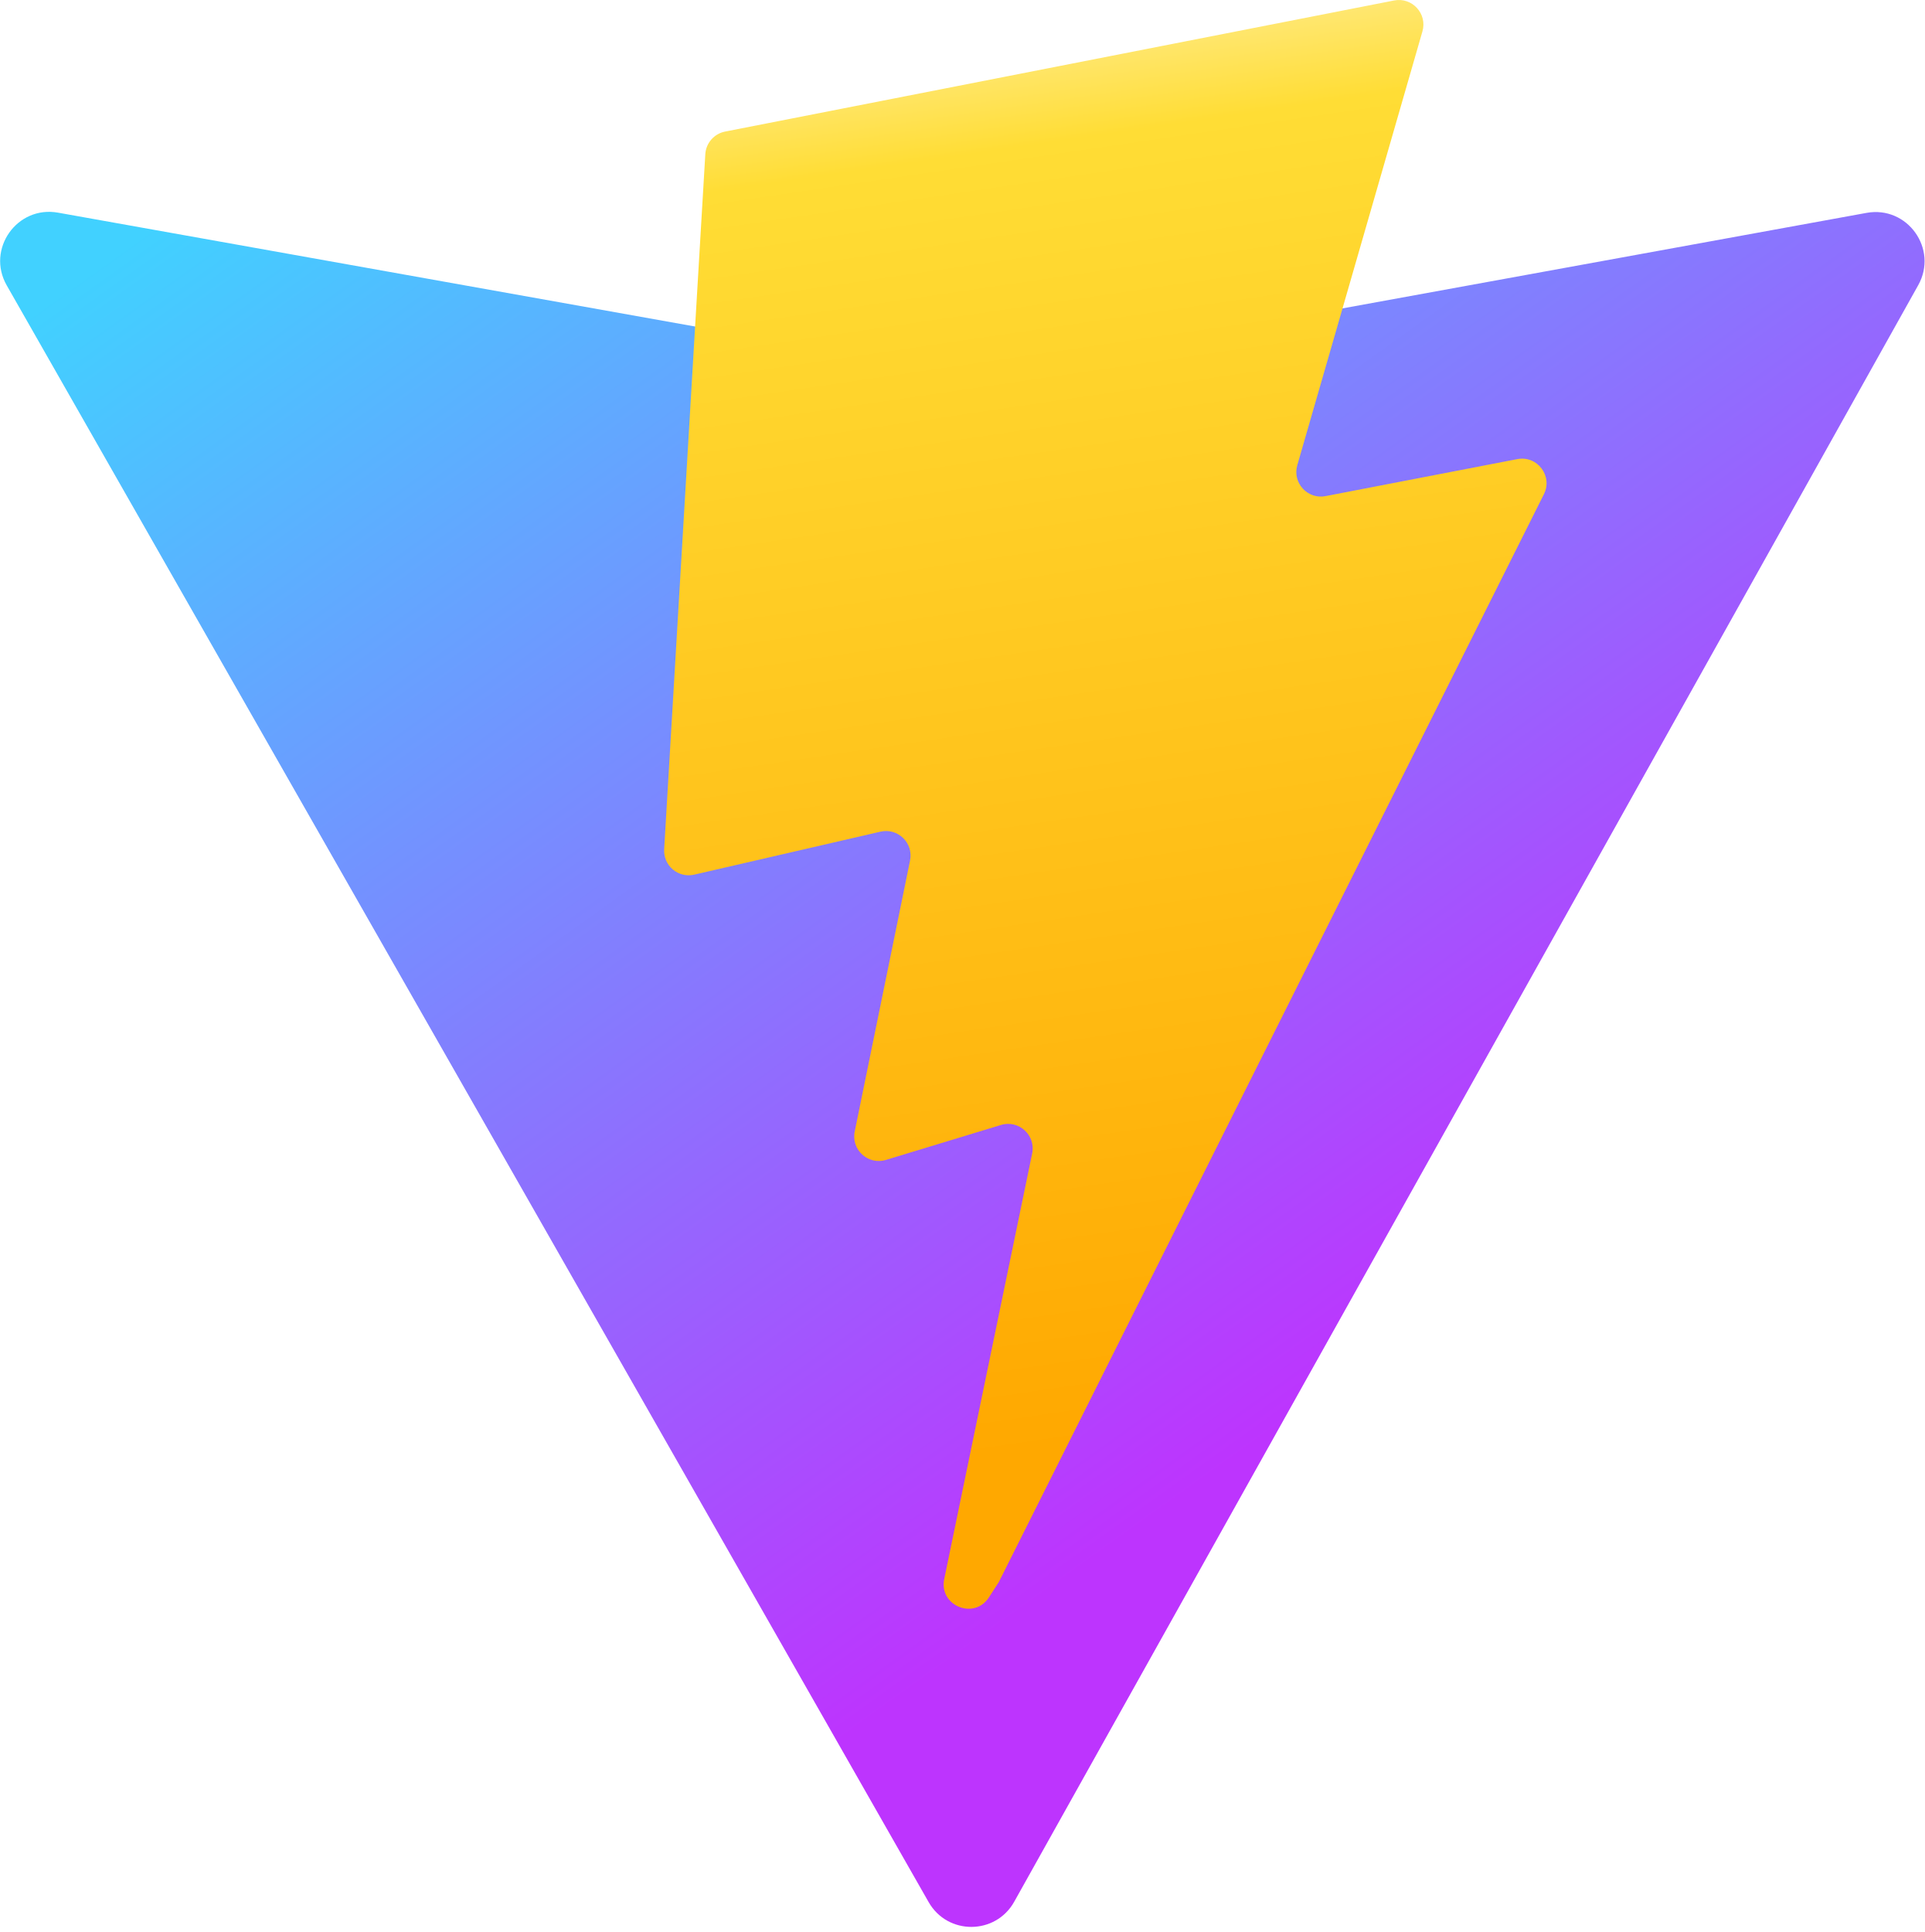
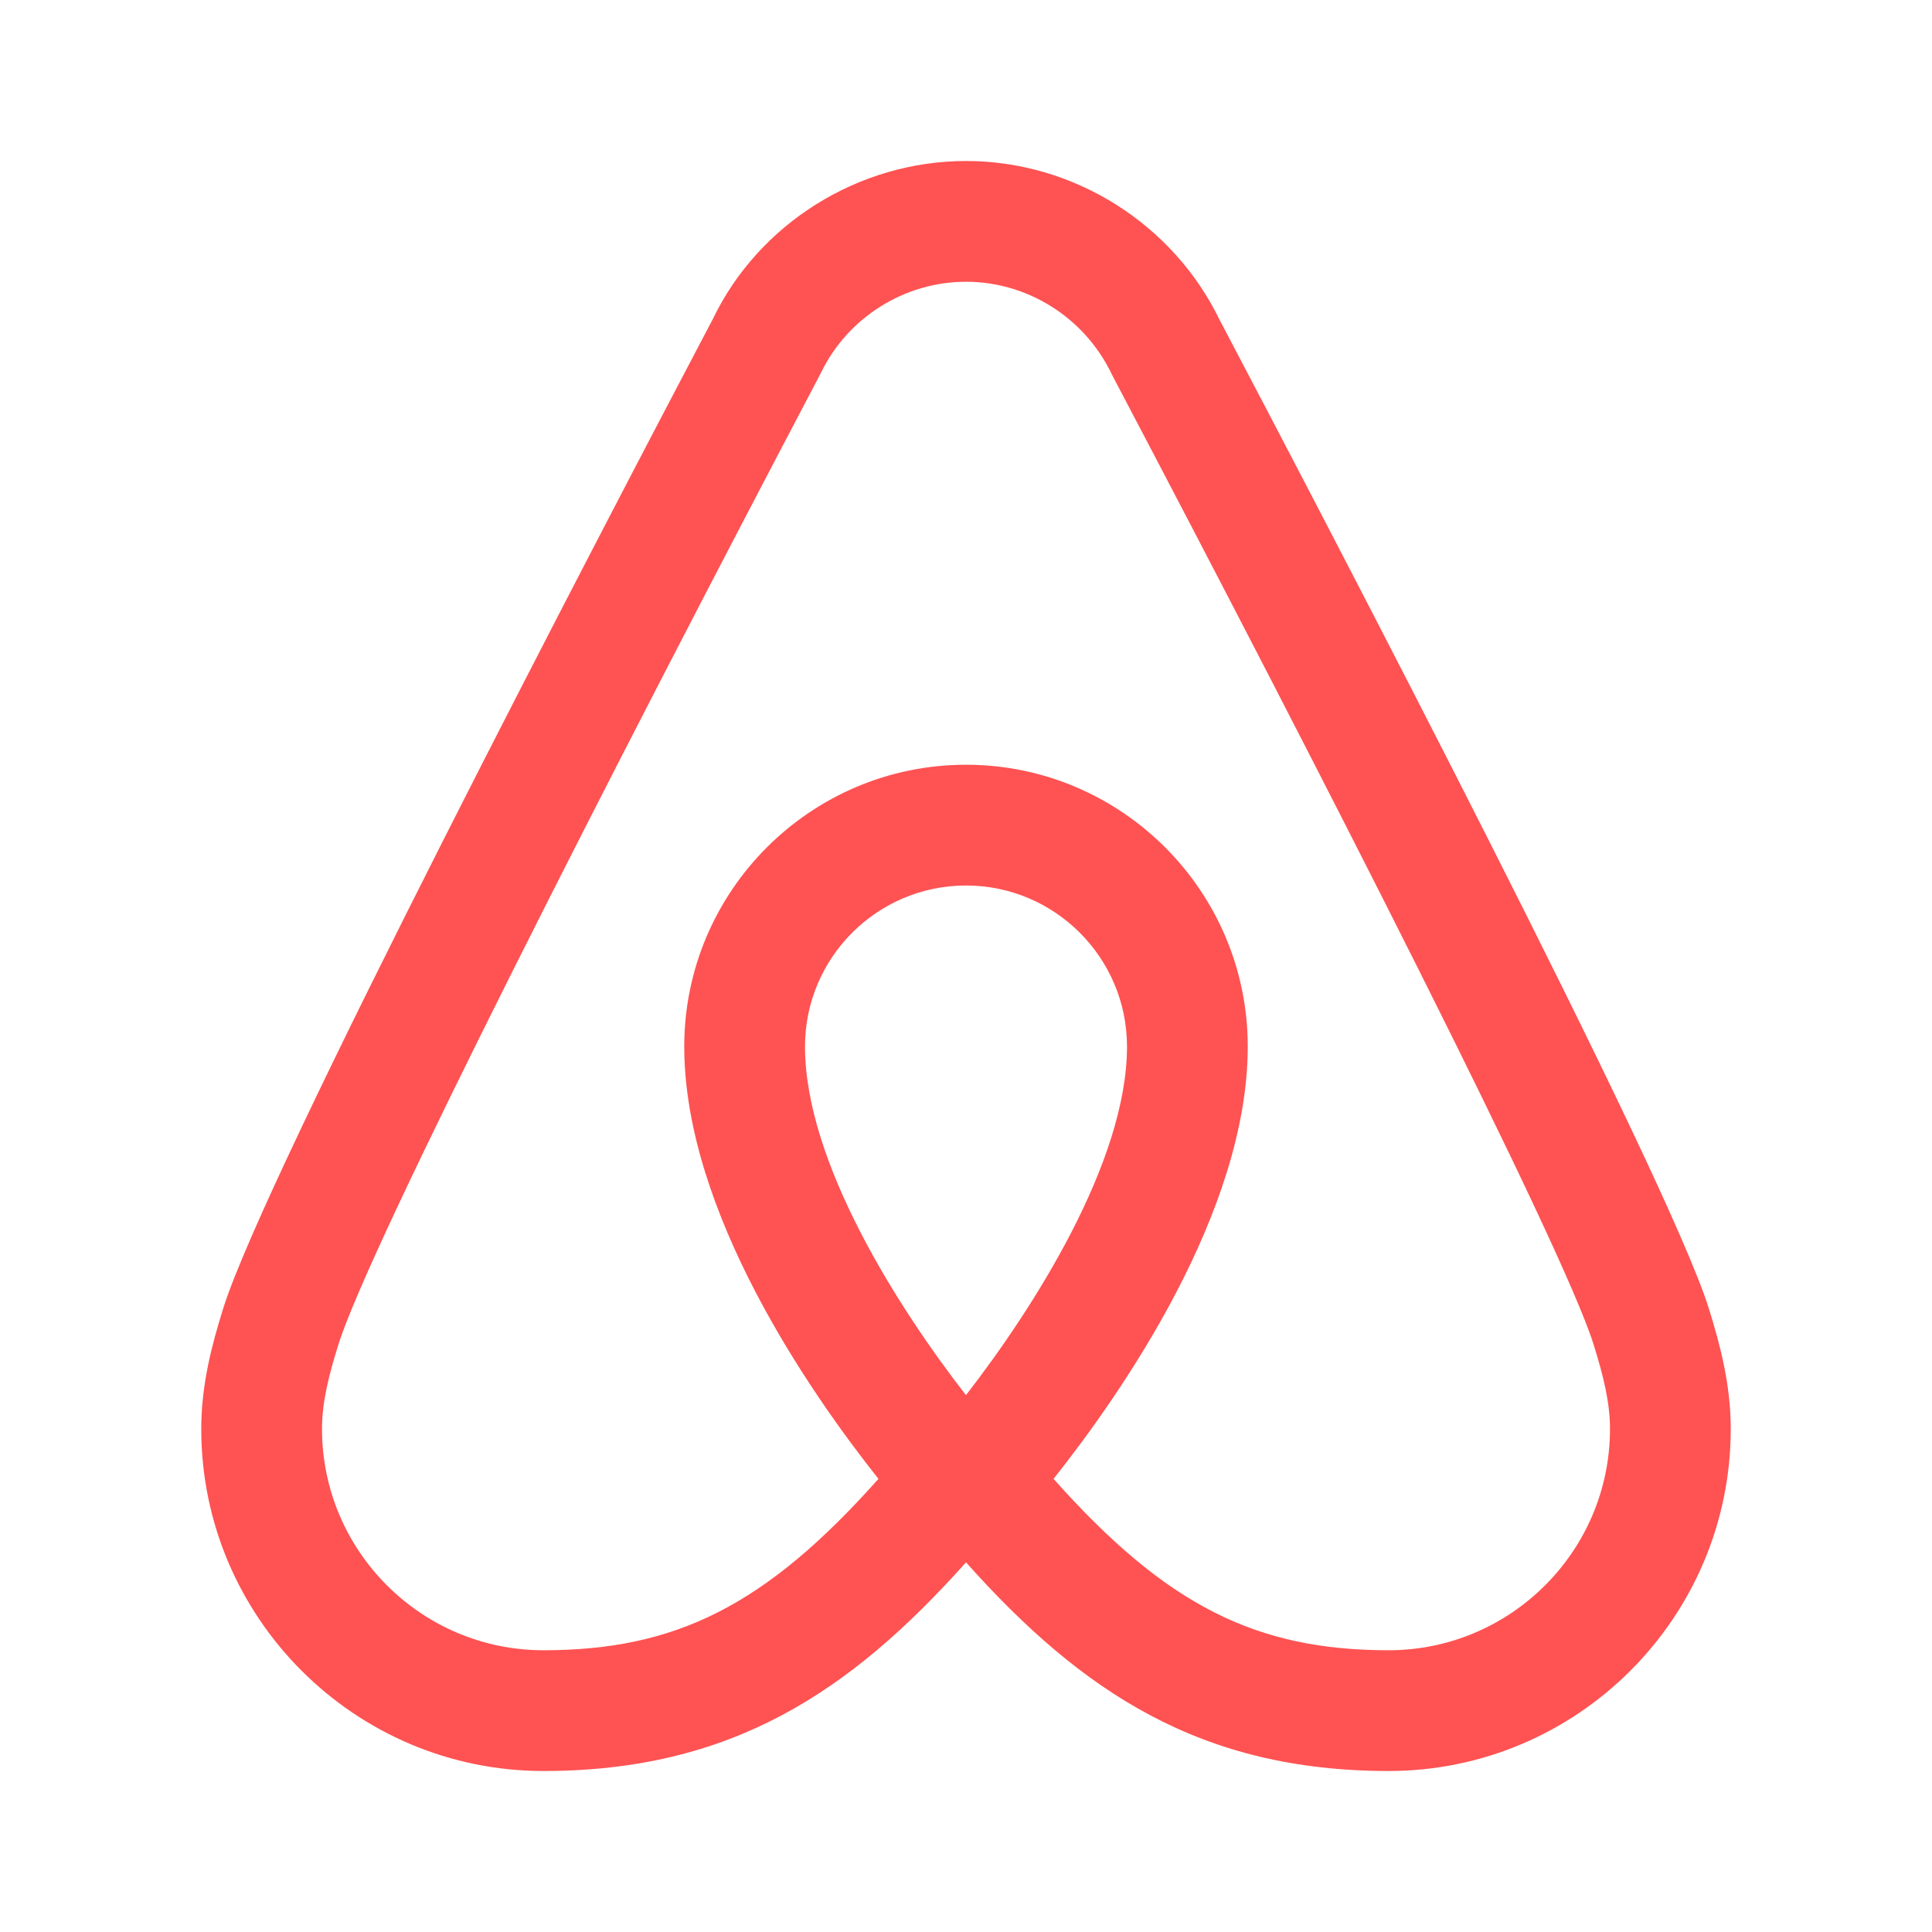
- <svg xmlns="http://www.w3.org/2000/svg" aria-hidden="true" role="img" class="iconify iconify--logos" width="31.88" height="32" preserveAspectRatio="xMidYMid meet" viewBox="0 0 256 257">
-   <defs>
-     <linearGradient id="IconifyId1813088fe1fbc01fb466" x1="-.828%" x2="57.636%" y1="7.652%" y2="78.411%">
-       <stop offset="0%" stop-color="#41D1FF" />
-       <stop offset="100%" stop-color="#BD34FE" />
-     </linearGradient>
-     <linearGradient id="IconifyId1813088fe1fbc01fb467" x1="43.376%" x2="50.316%" y1="2.242%" y2="89.03%">
-       <stop offset="0%" stop-color="#FFEA83" />
-       <stop offset="8.333%" stop-color="#FFDD35" />
-       <stop offset="100%" stop-color="#FFA800" />
-     </linearGradient>
-   </defs>
-   <path fill="url(#IconifyId1813088fe1fbc01fb466)" d="M255.153 37.938L134.897 252.976c-2.483 4.44-8.862 4.466-11.382.048L.875 37.958c-2.746-4.814 1.371-10.646 6.827-9.67l120.385 21.517a6.537 6.537 0 0 0 2.322-.004l117.867-21.483c5.438-.991 9.574 4.796 6.877 9.62Z" />
-   <path fill="url(#IconifyId1813088fe1fbc01fb467)" d="M185.432.063L96.44 17.501a3.268 3.268 0 0 0-2.634 3.014l-5.474 92.456a3.268 3.268 0 0 0 3.997 3.378l24.777-5.718c2.318-.535 4.413 1.507 3.936 3.838l-7.361 36.047c-.495 2.426 1.782 4.5 4.151 3.78l15.304-4.649c2.372-.72 4.652 1.36 4.15 3.788l-11.698 56.621c-.732 3.542 3.979 5.473 5.943 2.437l1.313-2.028l72.516-144.72c1.215-2.423-.88-5.186-3.54-4.672l-25.505 4.922c-2.396.462-4.435-1.77-3.759-4.114l16.646-57.705c.677-2.35-1.37-4.583-3.769-4.113Z" />
+ <svg xmlns="http://www.w3.org/2000/svg" x="0px" y="0px" width="100" height="100" viewBox="0 0 48 48">
+   <path fill="#ff5252" d="M42.459,32.519c-1.037-3.336-9.539-19.596-12.12-24.5l-0.026-0.048C29.153,5.559,26.676,4,24,4 s-5.153,1.559-6.291,3.929L17.661,8.02C15.08,12.923,6.578,29.183,5.542,32.518C5.261,33.421,5,34.407,5,35.5 c0,4.687,3.813,8.5,8.5,8.5c4.654,0,7.612-1.949,10.5-5.184C26.888,42.051,29.846,44,34.5,44c4.687,0,8.5-3.813,8.5-8.5 C43,34.407,42.739,33.421,42.459,32.519z M23.999,34.662C22.33,32.515,20,28.881,20,26c0-2.206,1.794-4,4-4s4,1.794,4,4 C28,28.872,25.668,32.511,23.999,34.662z M34.5,41c-3.287,0-5.521-1.107-8.325-4.258C27.878,34.596,31,30.104,31,26 c0-3.86-3.141-7-7-7s-7,3.14-7,7c0,4.104,3.122,8.596,4.825,10.742C19.021,39.893,16.787,41,13.5,41C10.468,41,8,38.533,8,35.5 c0-0.653,0.162-1.308,0.406-2.09C9.17,30.95,15.3,18.948,20.316,9.417l0.076-0.146C21.055,7.891,22.471,7,24,7 s2.945,0.891,3.615,2.285l0.068,0.132C32.7,18.948,38.83,30.95,39.595,33.411C39.838,34.192,40,34.847,40,35.5 C40,38.533,37.532,41,34.5,41z" />
</svg>
